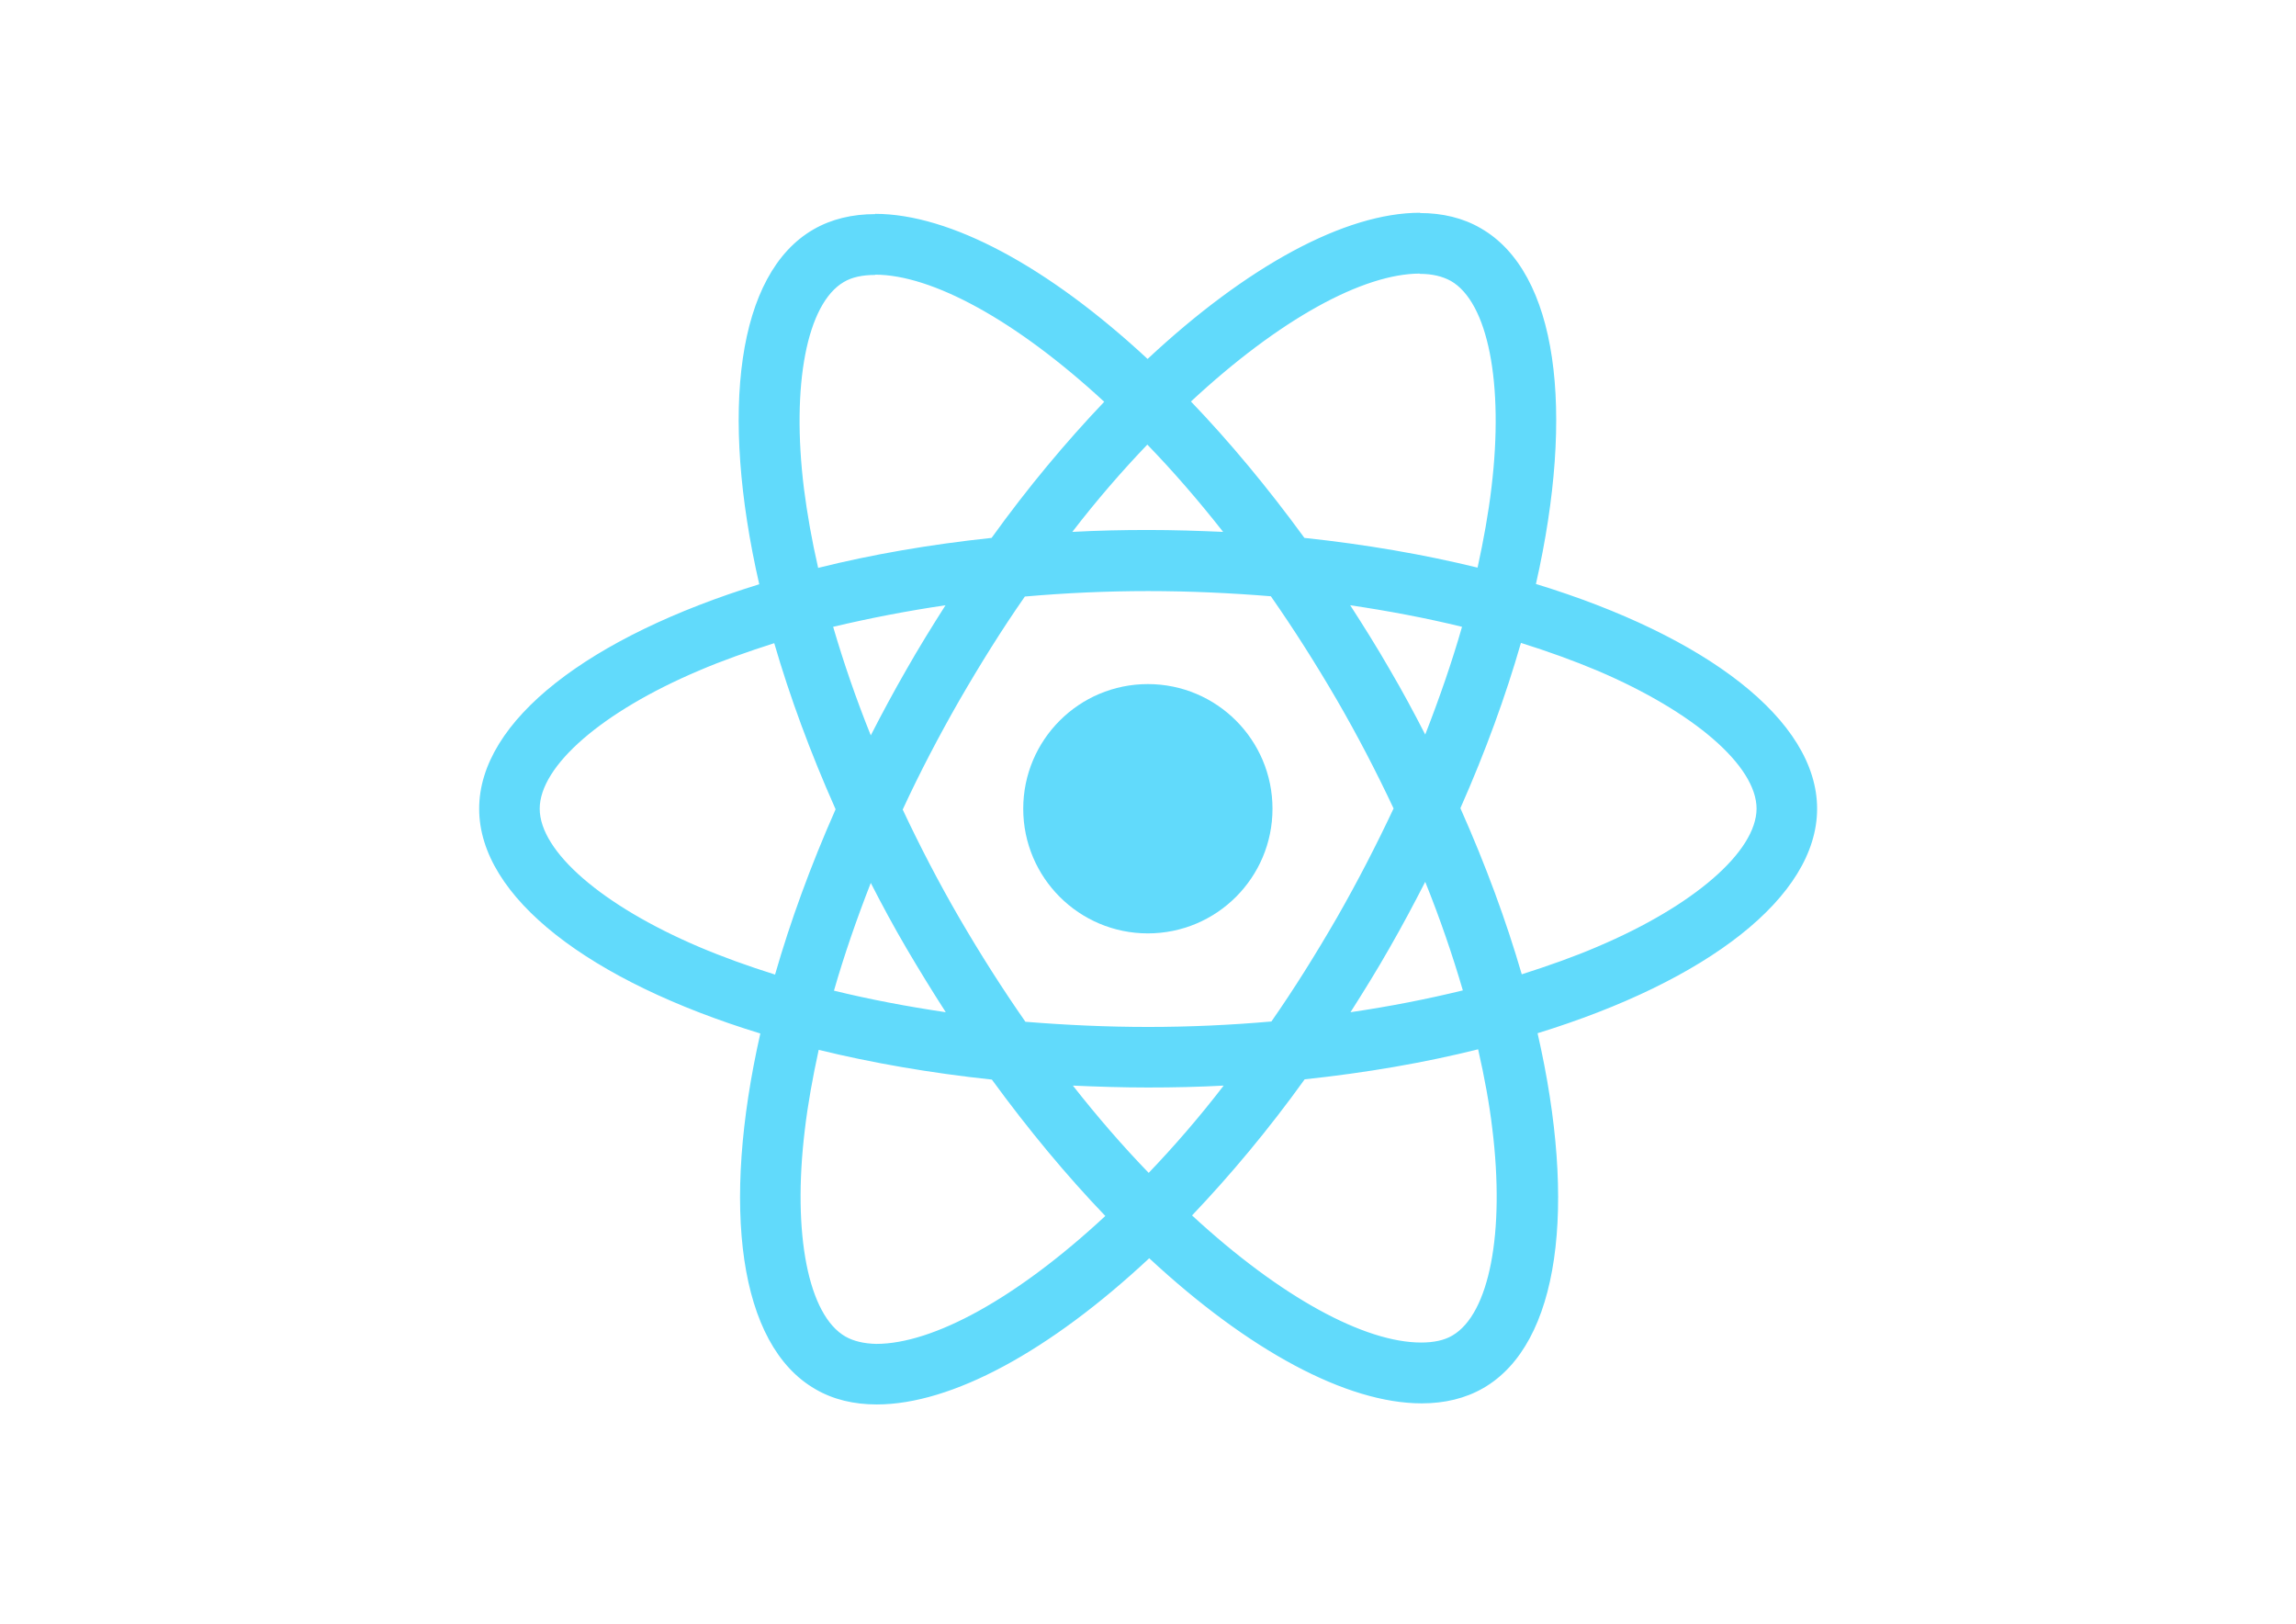
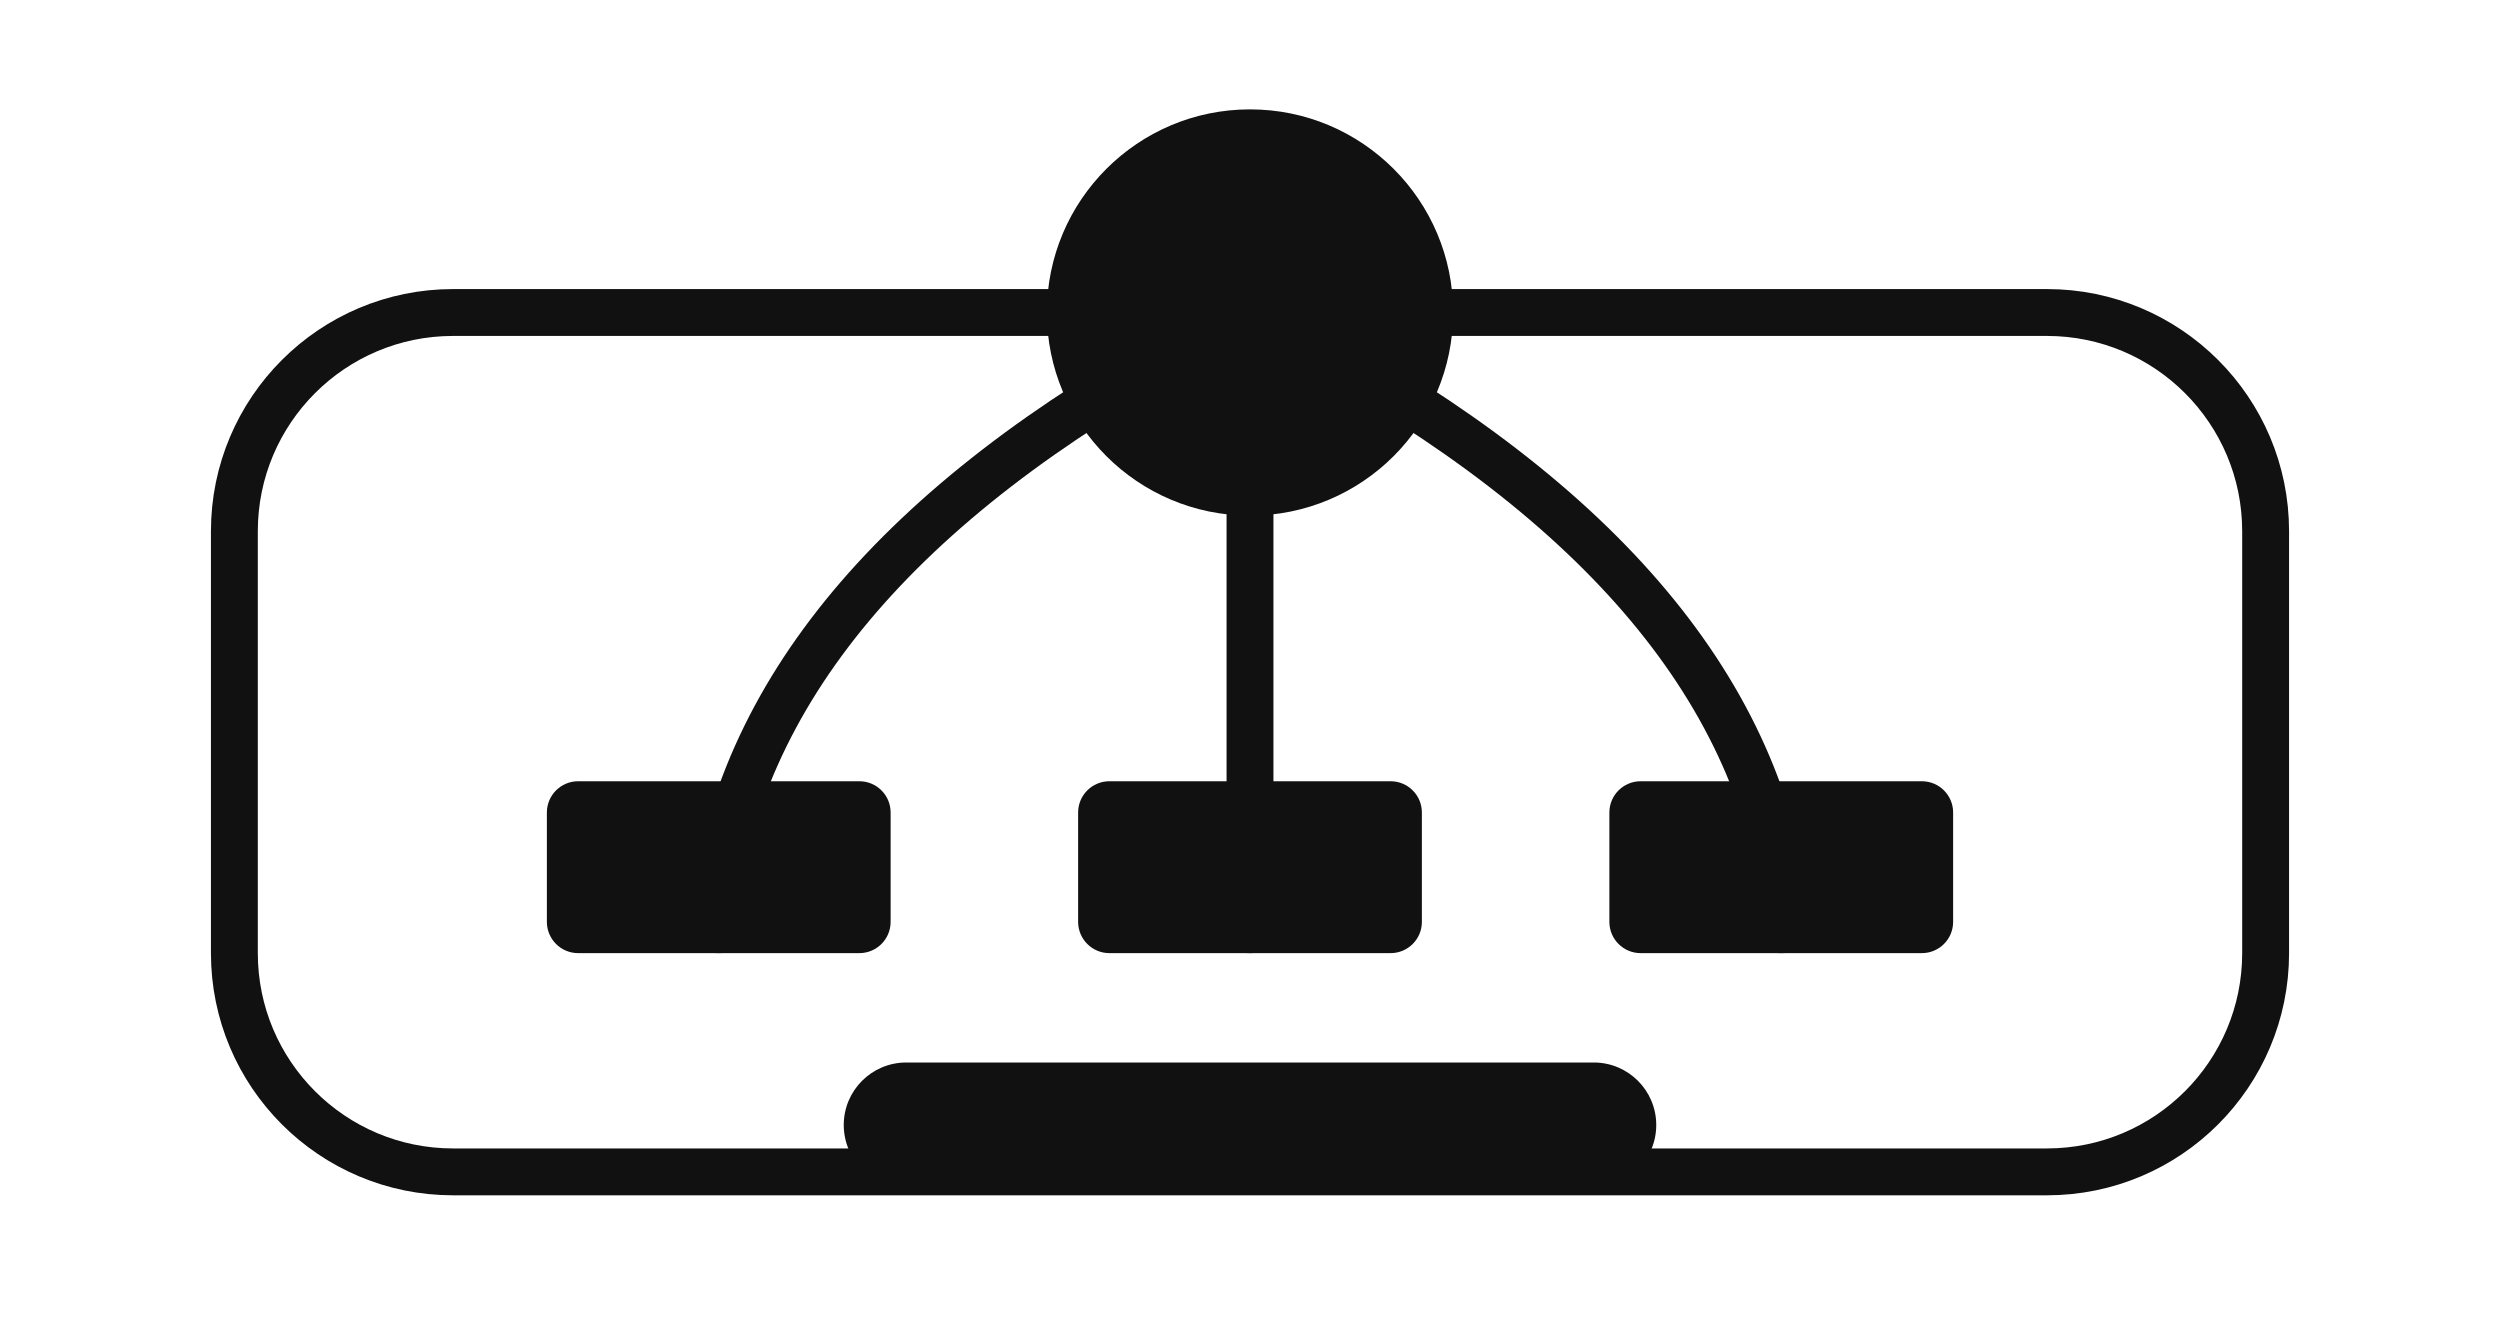
- <svg xmlns="http://www.w3.org/2000/svg" viewBox="0 0 841.9 595.3">
-   <g fill="#61DAFB">
-     <path d="M666.3 296.5c0-32.5-40.7-63.3-103.1-82.4 14.4-63.6 8-114.2-20.2-130.4-6.5-3.8-14.1-5.6-22.4-5.6v22.3c4.6 0 8.3.9 11.4 2.6 13.6 7.8 19.5 37.5 14.9 75.7-1.1 9.4-2.9 19.3-5.1 29.4-19.6-4.8-41-8.5-63.5-10.9-13.5-18.5-27.5-35.3-41.6-50 32.6-30.3 63.2-46.9 84-46.9V78c-27.5 0-63.5 19.6-99.9 53.6-36.4-33.8-72.4-53.2-99.9-53.2v22.3c20.7 0 51.4 16.5 84 46.6-14 14.7-28 31.4-41.3 49.9-22.6 2.4-44 6.1-63.6 11-2.3-10-4-19.7-5.2-29-4.7-38.2 1.1-67.9 14.6-75.8 3-1.8 6.9-2.6 11.5-2.6V78.5c-8.4 0-16 1.8-22.6 5.6-28.1 16.2-34.4 66.7-19.9 130.1-62.2 19.2-102.7 49.9-102.7 82.3 0 32.5 40.7 63.3 103.1 82.4-14.4 63.6-8 114.2 20.2 130.4 6.5 3.8 14.1 5.6 22.5 5.6 27.5 0 63.5-19.6 99.9-53.6 36.4 33.8 72.4 53.2 99.9 53.2 8.4 0 16-1.8 22.6-5.6 28.1-16.2 34.4-66.7 19.9-130.1 62-19.1 102.5-49.9 102.5-82.3zm-130.2-66.7c-3.7 12.9-8.3 26.2-13.5 39.5-4.1-8-8.4-16-13.1-24-4.6-8-9.5-15.8-14.4-23.4 14.2 2.1 27.9 4.7 41 7.9zm-45.8 106.5c-7.8 13.5-15.8 26.3-24.1 38.2-14.9 1.3-30 2-45.2 2-15.1 0-30.2-.7-45-1.9-8.3-11.9-16.4-24.6-24.2-38-7.6-13.1-14.5-26.4-20.8-39.8 6.2-13.4 13.2-26.8 20.7-39.9 7.8-13.5 15.8-26.3 24.1-38.2 14.9-1.3 30-2 45.2-2 15.1 0 30.2.7 45 1.9 8.3 11.9 16.4 24.6 24.2 38 7.6 13.1 14.5 26.4 20.8 39.8-6.3 13.4-13.2 26.8-20.7 39.9zm32.3-13c5.4 13.4 10 26.8 13.8 39.8-13.1 3.2-26.9 5.9-41.2 8 4.9-7.7 9.8-15.6 14.4-23.7 4.6-8 8.9-16.1 13-24.1zM421.2 430c-9.3-9.6-18.6-20.3-27.8-32 9 .4 18.2.7 27.5.7 9.4 0 18.7-.2 27.8-.7-9 11.7-18.3 22.4-27.5 32zm-74.4-58.9c-14.2-2.1-27.9-4.7-41-7.9 3.7-12.9 8.3-26.2 13.5-39.5 4.1 8 8.4 16 13.1 24 4.7 8 9.5 15.8 14.4 23.4zM420.7 163c9.3 9.6 18.6 20.3 27.8 32-9-.4-18.2-.7-27.5-.7-9.4 0-18.7.2-27.8.7 9-11.7 18.3-22.4 27.5-32zm-74 58.9c-4.9 7.7-9.8 15.6-14.4 23.7-4.6 8-8.9 16-13 24-5.4-13.4-10-26.8-13.8-39.8 13.1-3.1 26.9-5.8 41.2-7.9zm-90.5 125.2c-35.4-15.1-58.3-34.9-58.3-50.6 0-15.7 22.9-35.6 58.3-50.6 8.6-3.7 18-7 27.7-10.1 5.7 19.6 13.2 40 22.5 60.9-9.2 20.8-16.6 41.1-22.2 60.6-9.9-3.1-19.3-6.5-28-10.2zM310 490c-13.6-7.8-19.5-37.5-14.9-75.7 1.1-9.4 2.9-19.3 5.1-29.4 19.6 4.8 41 8.5 63.5 10.9 13.5 18.5 27.5 35.3 41.6 50-32.6 30.3-63.2 46.9-84 46.9-4.5-.1-8.3-1-11.3-2.7zm237.2-76.2c4.7 38.2-1.1 67.9-14.6 75.8-3 1.8-6.9 2.6-11.5 2.6-20.7 0-51.4-16.5-84-46.6 14-14.7 28-31.4 41.3-49.9 22.6-2.4 44-6.1 63.6-11 2.3 10.1 4.1 19.8 5.2 29.1zm38.5-66.7c-8.6 3.7-18 7-27.7 10.1-5.7-19.6-13.2-40-22.5-60.9 9.2-20.8 16.6-41.1 22.2-60.6 9.9 3.1 19.3 6.5 28.1 10.2 35.4 15.1 58.3 34.9 58.3 50.6-.1 15.7-23 35.6-58.4 50.6zM320.8 78.4z" />
-     <circle cx="420.9" cy="296.5" r="45.7" />
-     <path d="M520.5 78.1z" />
-   </g>
+ <svg xmlns="http://www.w3.org/2000/svg" viewBox="20 90 160 85" fill="none">
+   <rect x="35" y="110" width="130" height="55" rx="14" stroke="#111" stroke-width="3" fill="none" />
+   <rect x="55" y="140" width="22" height="11" rx="2" fill="#111" />
+   <rect x="89" y="140" width="22" height="11" rx="2" fill="#111" />
+   <rect x="123" y="140" width="22" height="11" rx="2" fill="#111" />
+   <rect x="74" y="158" width="52" height="8" rx="4" fill="#111" />
+   <circle cx="100" cy="110" r="13" fill="#111" />
+   <path d="M100 110 Q70 125 66 146" stroke="#111" stroke-width="3" fill="none" />
+   <circle cx="66" cy="146" r="5" fill="#111" />
+   <path d="M100 110 Q100 135 100 146" stroke="#111" stroke-width="3" fill="none" />
+   <circle cx="100" cy="146" r="5" fill="#111" />
+   <path d="M100 110 Q130 125 134 146" stroke="#111" stroke-width="3" fill="none" />
+   <circle cx="134" cy="146" r="5" fill="#111" />
</svg>
